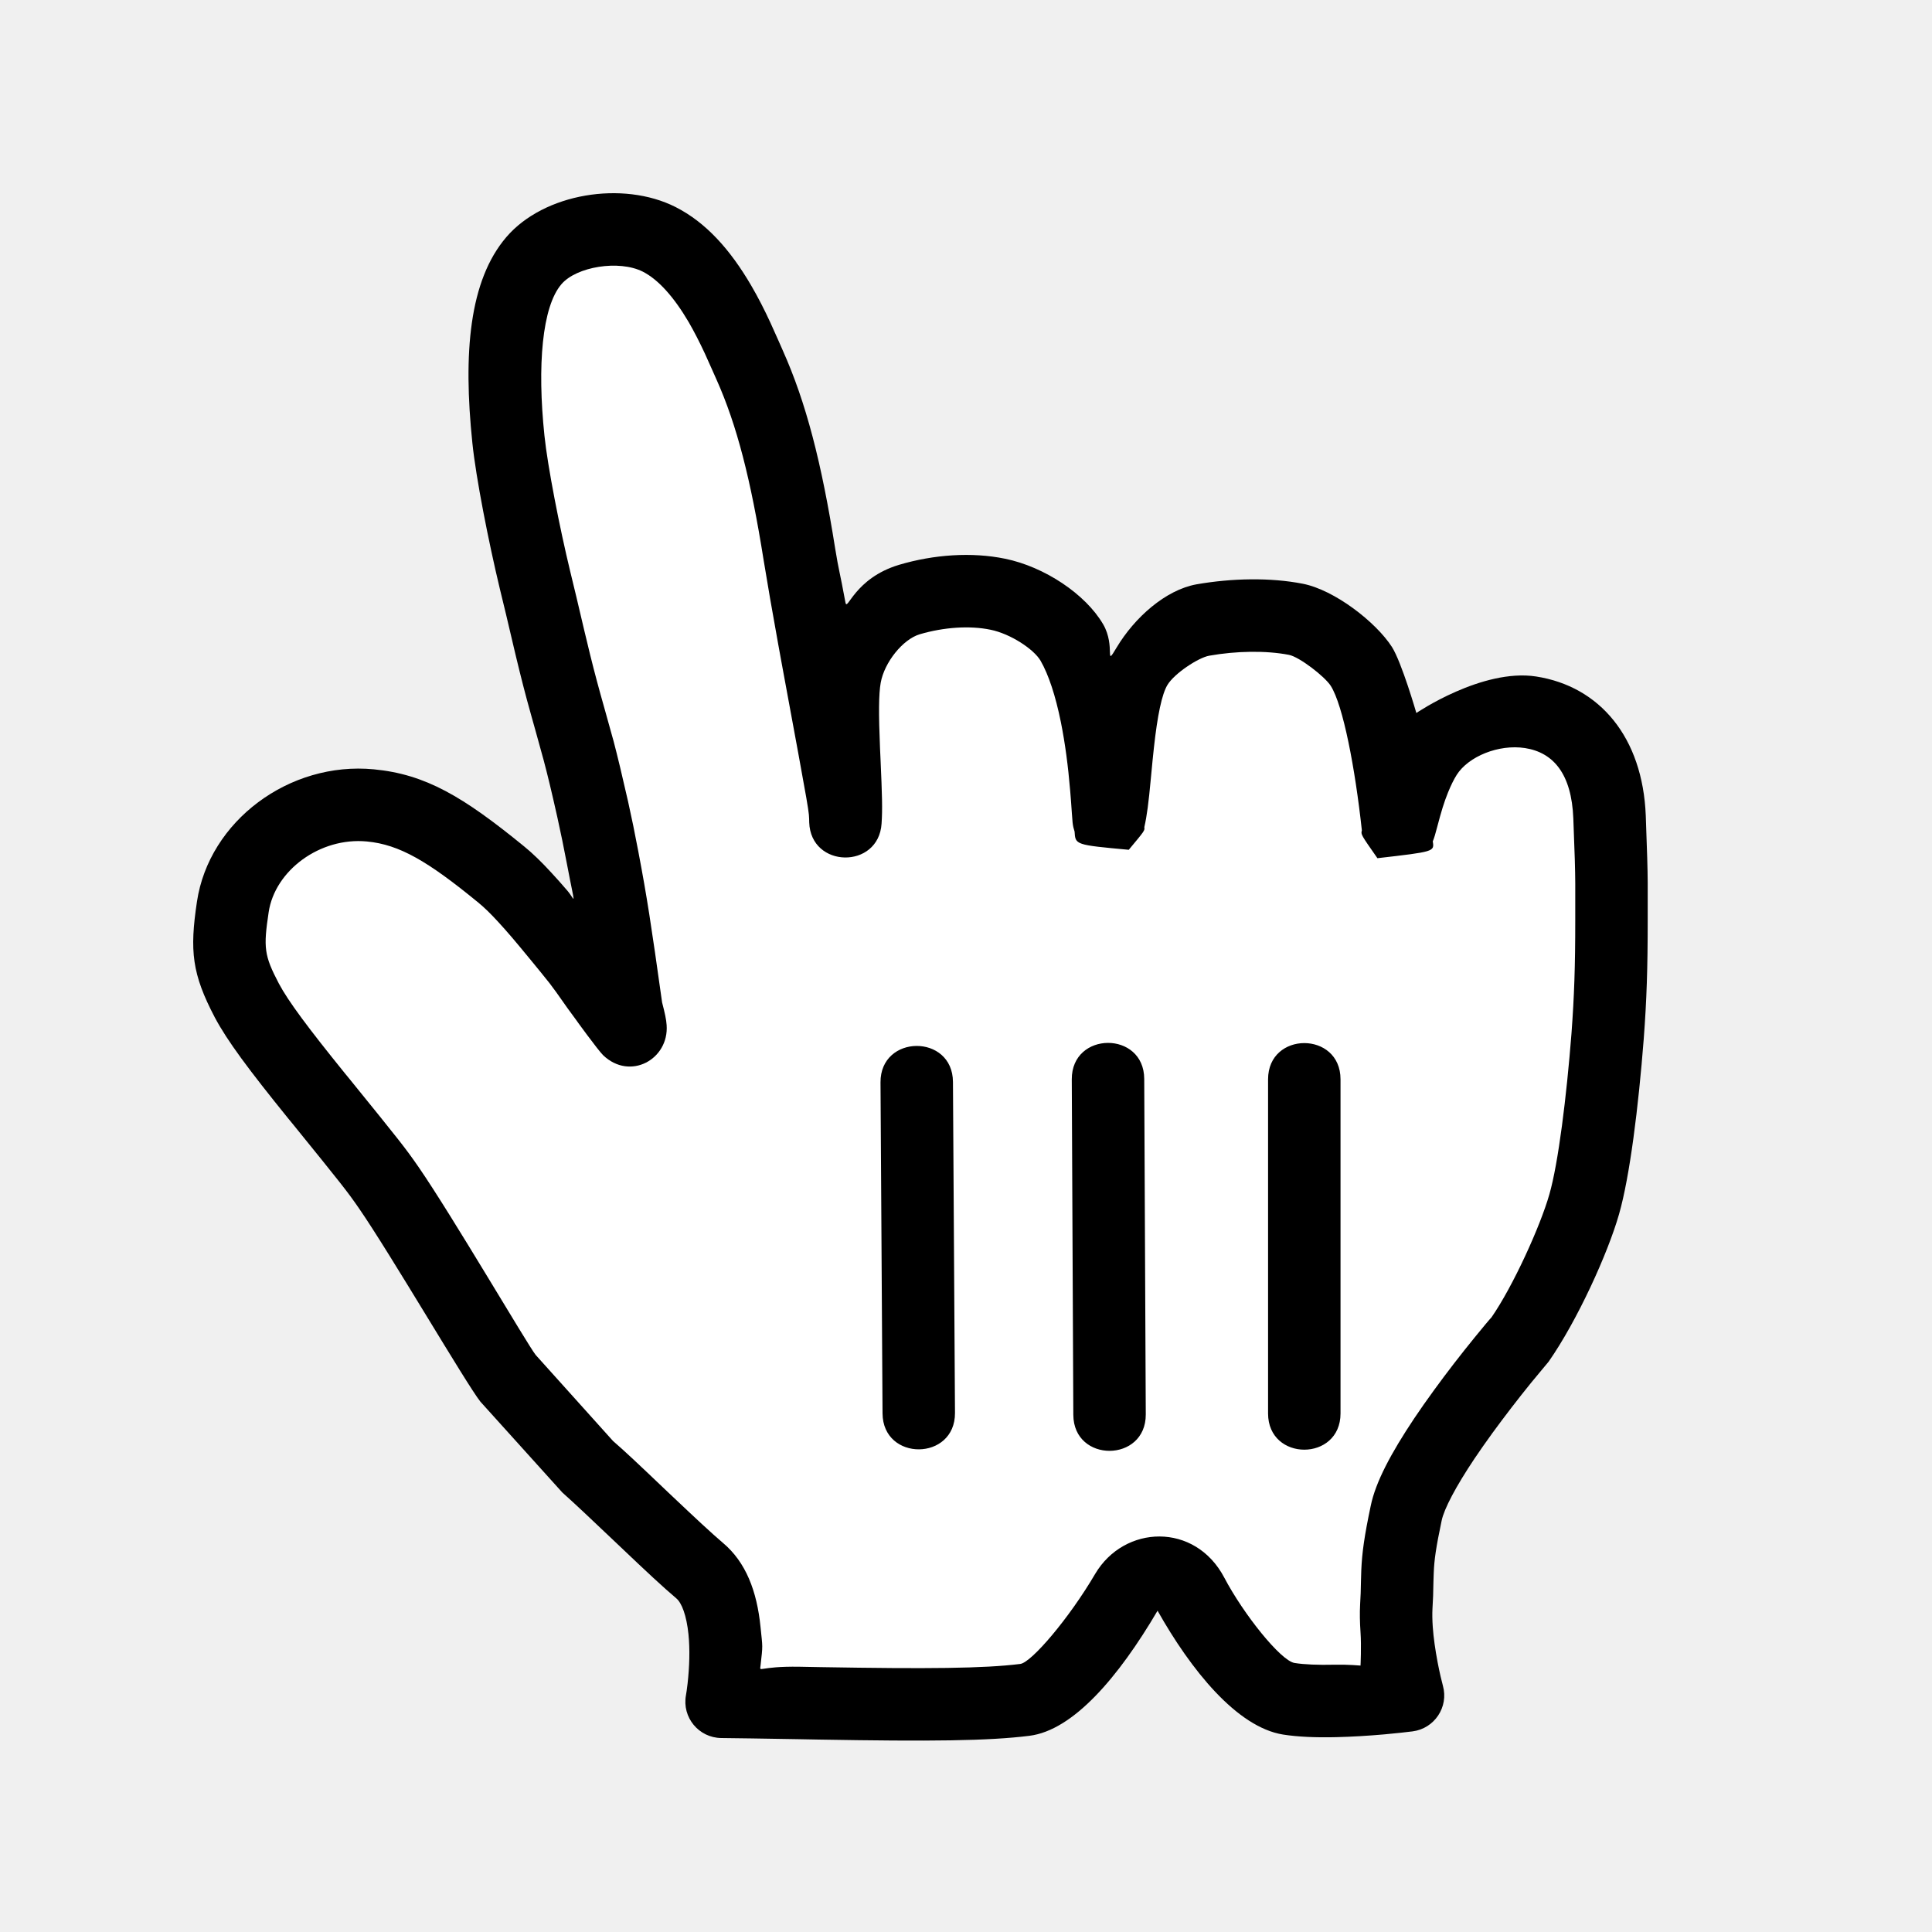
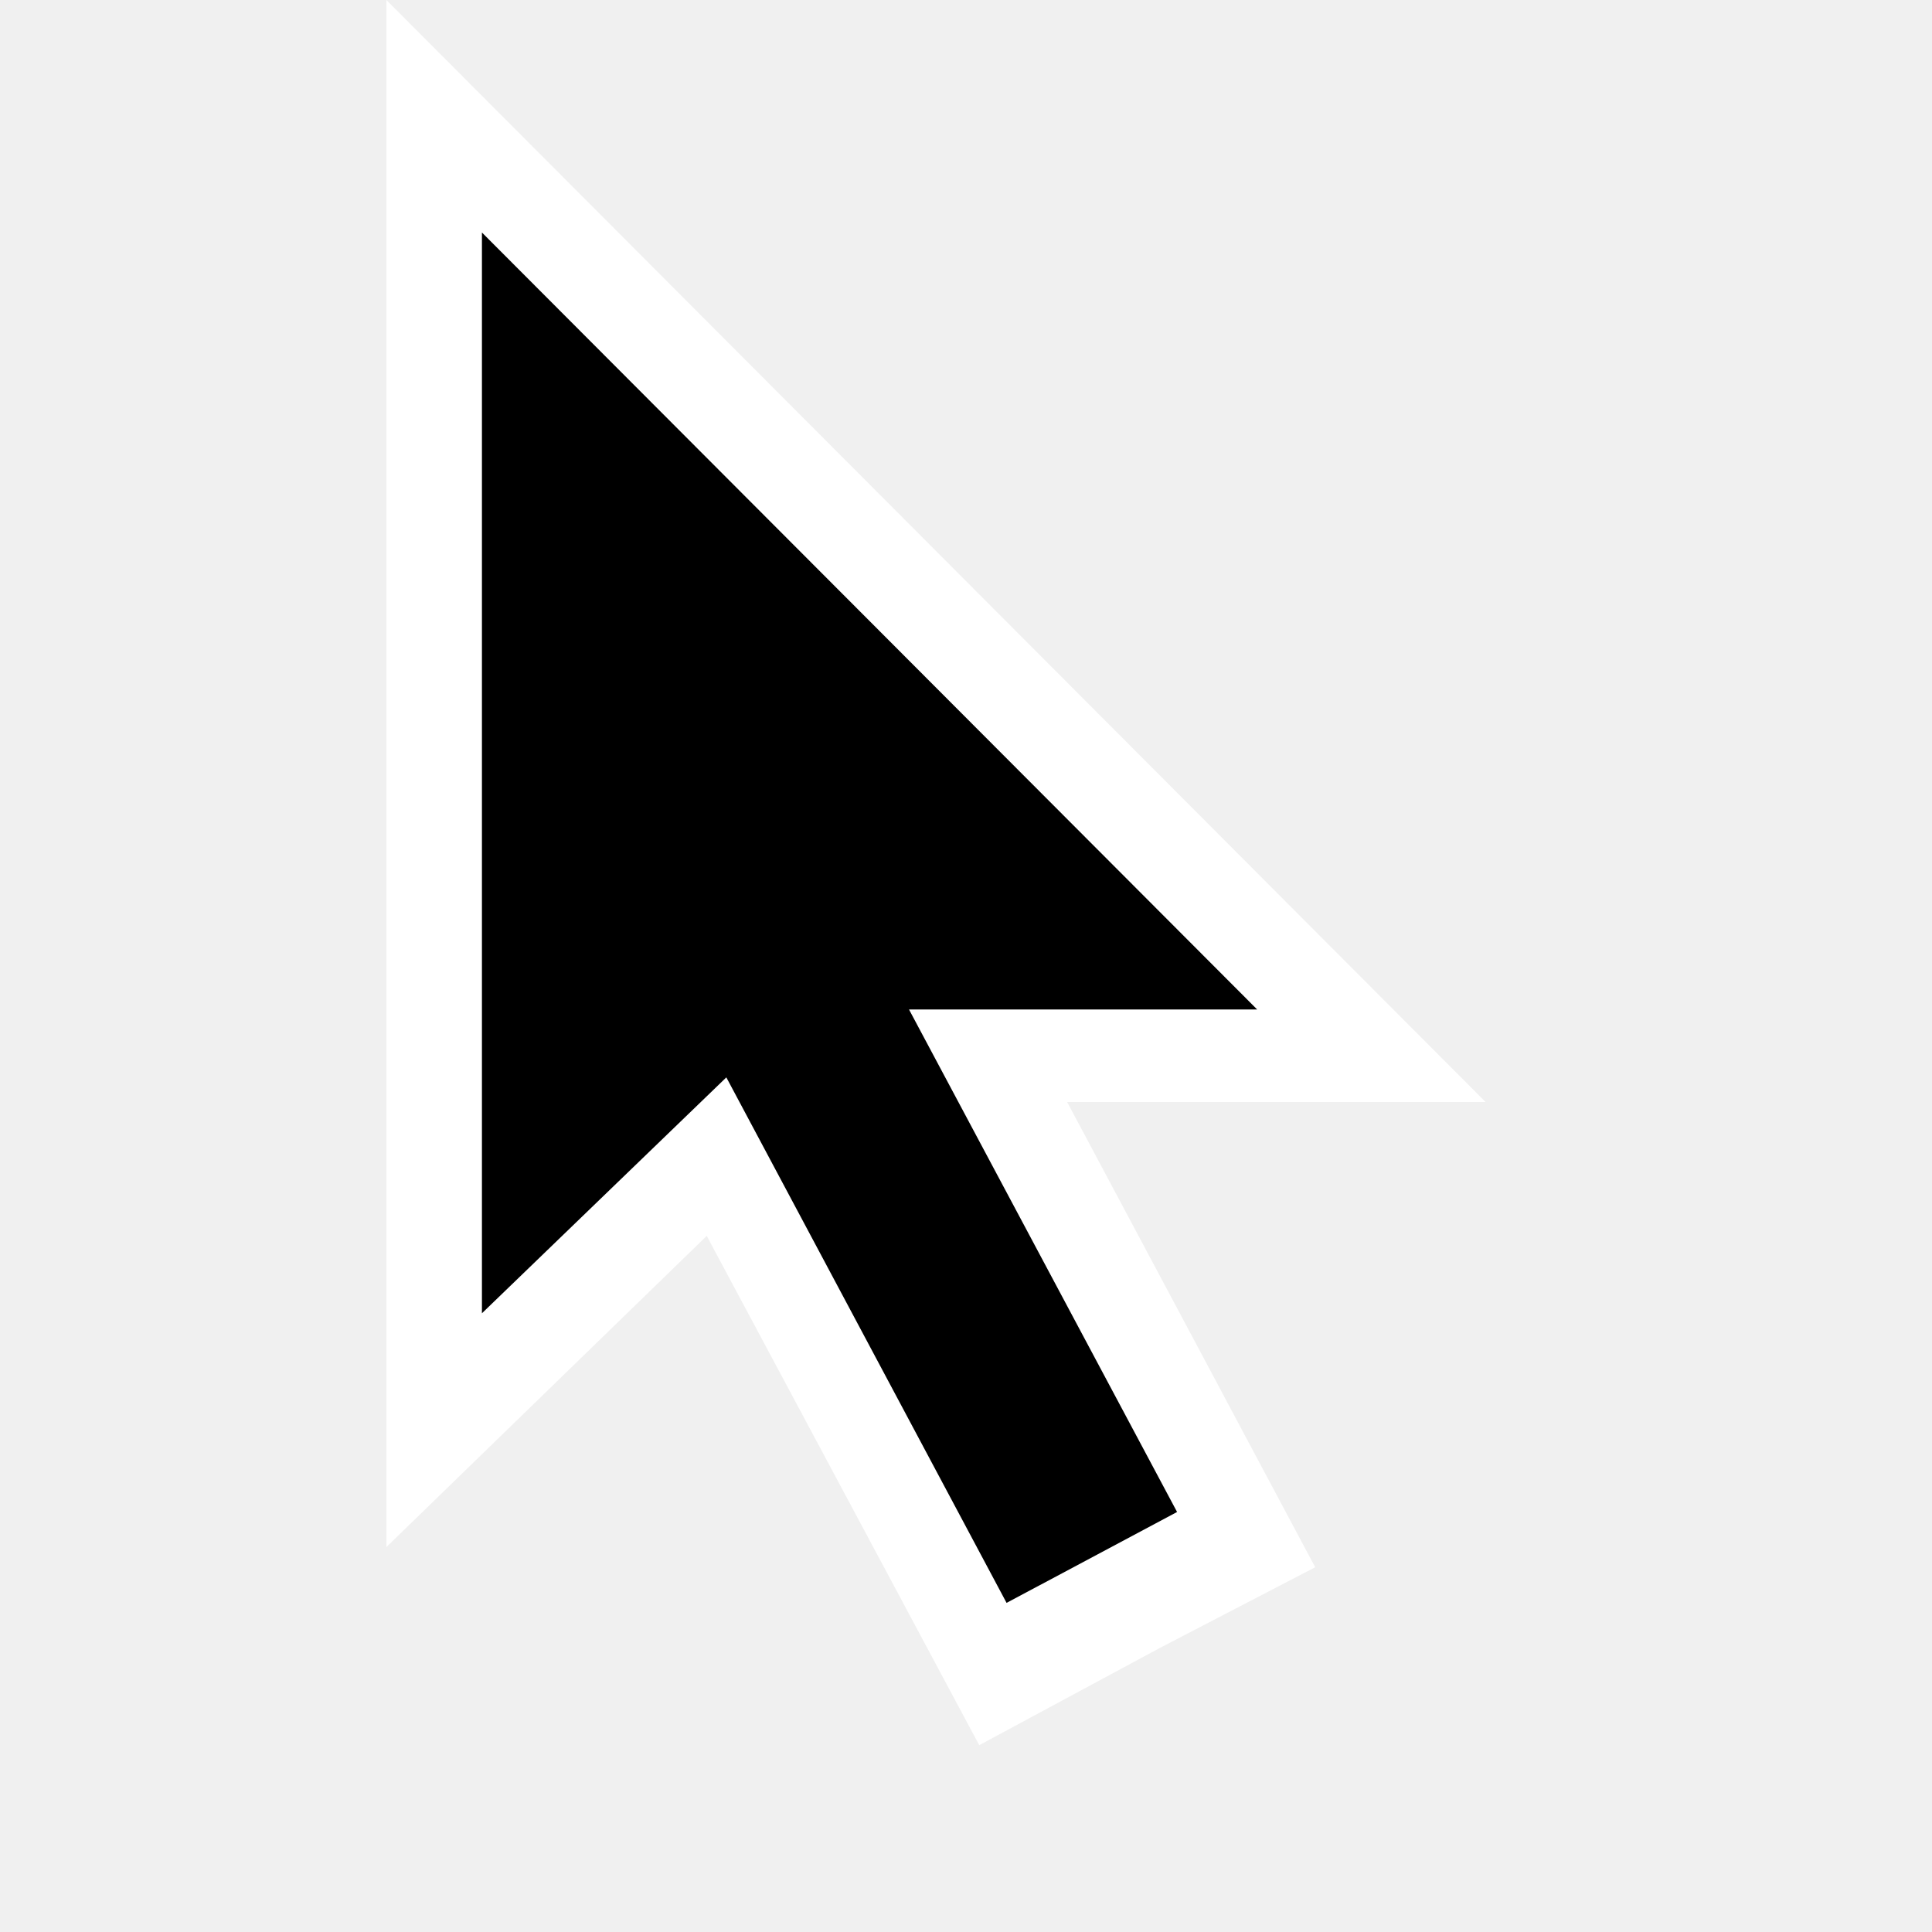
<svg xmlns="http://www.w3.org/2000/svg" width="20" height="20" viewBox="0 0 20 20" fill="none">
-   <path fill-rule="evenodd" clip-rule="evenodd" d="M5.821 15.45C5.971 15.585 6.075 15.683 6.395 15.987C6.709 16.286 6.861 16.427 7 16.545C7.058 16.593 7.107 16.724 7.127 16.918C7.143 17.077 7.137 17.255 7.118 17.427C7.111 17.486 7.105 17.529 7.101 17.549C7.059 17.778 7.233 17.989 7.466 17.992C7.675 17.994 7.837 17.997 8.263 18.004C8.37 18.006 8.37 18.006 8.477 18.008C9.638 18.028 10.23 18.022 10.656 17.969C11.11 17.912 11.578 17.363 11.983 16.674C12.326 17.283 12.802 17.879 13.282 17.956C13.435 17.98 13.619 17.988 13.833 17.983C13.993 17.979 14.162 17.969 14.332 17.954C14.46 17.942 14.563 17.931 14.624 17.923C14.85 17.893 14.998 17.671 14.937 17.451C14.924 17.404 14.903 17.317 14.882 17.207C14.858 17.08 14.84 16.956 14.832 16.843C14.827 16.771 14.826 16.706 14.829 16.65C14.835 16.553 14.837 16.498 14.839 16.371C14.84 16.324 14.84 16.324 14.842 16.283C14.847 16.148 14.865 16.02 14.924 15.741C14.949 15.62 15.071 15.388 15.263 15.101C15.321 15.015 15.383 14.926 15.45 14.834C15.578 14.659 15.714 14.482 15.851 14.313C15.934 14.212 15.997 14.136 16.032 14.095C16.328 13.671 16.644 12.976 16.76 12.57C16.872 12.179 16.961 11.46 17.016 10.754C17.046 10.353 17.057 10.03 17.057 9.523C17.057 9.434 17.057 9.434 17.057 9.36C17.057 9.24 17.057 9.195 17.057 9.138C17.056 8.985 17.051 8.833 17.037 8.444C17.005 7.631 16.559 7.105 15.902 7.003C15.343 6.917 14.662 7.381 14.662 7.381C14.662 7.381 14.511 6.858 14.409 6.697C14.242 6.438 13.814 6.107 13.487 6.043C13.151 5.977 12.752 5.985 12.386 6.049C12.065 6.107 11.745 6.393 11.56 6.702C11.428 6.923 11.552 6.691 11.42 6.463C11.237 6.149 10.811 5.867 10.405 5.784C10.061 5.713 9.667 5.74 9.307 5.847C8.844 5.986 8.77 6.338 8.752 6.237C8.69 5.899 8.685 5.921 8.646 5.68C8.504 4.785 8.344 4.165 8.102 3.625C8.116 3.656 8.013 3.422 7.976 3.342C7.912 3.203 7.847 3.077 7.776 2.955C7.558 2.582 7.307 2.302 6.993 2.143C6.447 1.867 5.63 2.001 5.242 2.454C4.857 2.903 4.793 3.655 4.89 4.586C4.927 4.947 5.057 5.606 5.174 6.094C5.216 6.263 5.252 6.417 5.319 6.702C5.331 6.751 5.331 6.751 5.342 6.799C5.394 7.015 5.439 7.192 5.494 7.387C5.488 7.367 5.591 7.731 5.612 7.812C5.62 7.839 5.62 7.839 5.627 7.866C5.668 8.02 5.708 8.185 5.77 8.462C5.804 8.614 5.837 8.777 5.87 8.949C5.959 9.419 5.959 9.321 5.874 9.221C5.815 9.152 5.759 9.089 5.705 9.031C5.606 8.923 5.514 8.834 5.427 8.763C4.792 8.244 4.404 8.015 3.87 7.964C2.995 7.88 2.164 8.499 2.039 9.333C1.962 9.845 1.987 10.081 2.224 10.533C2.354 10.777 2.574 11.072 2.985 11.58C3.01 11.611 3.01 11.611 3.036 11.642C3.54 12.264 3.595 12.333 3.715 12.507C4.04 12.977 4.829 14.329 4.973 14.51L5.821 15.45Z" fill="black" />
-   <path fill-rule="evenodd" clip-rule="evenodd" d="M3.618 11.169C3.593 11.139 3.593 11.139 3.568 11.108C3.191 10.642 2.984 10.365 2.887 10.182C2.734 9.89 2.726 9.811 2.781 9.444C2.845 9.012 3.312 8.664 3.799 8.711C4.136 8.743 4.43 8.916 4.952 9.344C5.009 9.39 5.077 9.456 5.155 9.541C5.201 9.591 5.25 9.646 5.303 9.708C5.383 9.801 5.65 10.128 5.611 10.081C5.669 10.151 5.711 10.205 5.758 10.271C5.852 10.405 5.905 10.48 5.977 10.576C5.943 10.531 6.192 10.874 6.244 10.924C6.523 11.19 6.926 10.966 6.901 10.612C6.897 10.553 6.883 10.489 6.854 10.377C6.739 9.558 6.699 9.295 6.607 8.81C6.573 8.63 6.538 8.459 6.502 8.298C6.437 8.012 6.395 7.838 6.352 7.673C6.344 7.644 6.344 7.644 6.336 7.616C6.313 7.531 6.209 7.161 6.216 7.186C6.165 7.001 6.121 6.832 6.072 6.624C6.06 6.577 6.06 6.577 6.049 6.529C5.983 6.246 5.945 6.088 5.903 5.916C5.793 5.461 5.669 4.829 5.636 4.509C5.56 3.784 5.612 3.174 5.812 2.942C5.967 2.76 6.408 2.688 6.654 2.812C6.815 2.894 6.976 3.074 7.129 3.334C7.186 3.433 7.24 3.538 7.296 3.658C7.329 3.73 7.429 3.956 7.418 3.931C7.628 4.401 7.772 4.962 7.905 5.798C7.945 6.045 7.994 6.326 8.056 6.669C8.075 6.771 8.075 6.771 8.093 6.872C8.395 8.508 8.373 8.384 8.377 8.514C8.393 8.99 9.095 9.001 9.126 8.526C9.136 8.375 9.132 8.241 9.115 7.855C9.112 7.8 9.112 7.8 9.11 7.746C9.095 7.39 9.096 7.185 9.117 7.068C9.155 6.856 9.346 6.618 9.521 6.566C9.768 6.493 10.038 6.474 10.254 6.519C10.461 6.561 10.703 6.721 10.772 6.84C10.855 6.984 10.927 7.203 10.982 7.475C11.026 7.694 11.057 7.93 11.078 8.181C11.085 8.259 11.089 8.32 11.096 8.42C11.099 8.462 11.099 8.462 11.102 8.496C11.103 8.513 11.103 8.513 11.107 8.541C11.11 8.56 11.11 8.56 11.124 8.608C11.132 8.746 11.132 8.746 11.685 8.797C11.851 8.598 11.851 8.598 11.846 8.563C11.873 8.444 11.89 8.312 11.913 8.064C11.928 7.903 11.936 7.824 11.945 7.742C11.982 7.402 12.028 7.186 12.085 7.091C12.156 6.972 12.405 6.808 12.517 6.788C12.797 6.738 13.105 6.733 13.343 6.779C13.451 6.8 13.714 7.003 13.776 7.1C13.904 7.302 14.028 7.951 14.098 8.596C14.087 8.638 14.087 8.638 14.259 8.884C14.849 8.816 14.849 8.816 14.832 8.71C14.848 8.672 14.86 8.628 14.878 8.56C14.92 8.4 14.948 8.307 14.99 8.203C15.019 8.132 15.049 8.07 15.08 8.021C15.201 7.831 15.513 7.702 15.787 7.744C16.081 7.79 16.269 8.011 16.287 8.473C16.302 8.854 16.306 9 16.307 9.144C16.307 9.197 16.307 9.239 16.307 9.359C16.307 9.433 16.307 9.433 16.307 9.523C16.307 10.012 16.296 10.316 16.268 10.697C16.217 11.35 16.132 12.04 16.039 12.364C15.945 12.694 15.663 13.315 15.44 13.637C15.424 13.653 15.356 13.734 15.269 13.841C15.124 14.019 14.979 14.206 14.844 14.392C14.771 14.492 14.703 14.589 14.64 14.683C14.397 15.047 14.24 15.344 14.19 15.587C14.123 15.904 14.1 16.072 14.092 16.254C14.091 16.305 14.091 16.305 14.089 16.355C14.087 16.473 14.085 16.521 14.08 16.607C14.075 16.698 14.077 16.794 14.084 16.896C14.094 17.042 14.084 17.242 14.084 17.242C14.084 17.242 13.957 17.23 13.816 17.233C13.644 17.237 13.5 17.231 13.401 17.215C13.258 17.192 12.872 16.709 12.674 16.332C12.371 15.756 11.638 15.784 11.337 16.293C11.066 16.755 10.677 17.21 10.562 17.225C10.187 17.272 9.607 17.277 8.49 17.258C8.383 17.256 8.383 17.256 8.277 17.254C7.848 17.247 7.864 17.319 7.873 17.242C7.898 17.021 7.895 17.063 7.873 16.843C7.836 16.473 7.722 16.172 7.484 15.972C7.362 15.868 7.215 15.731 6.919 15.451C6.582 15.13 6.477 15.031 6.346 14.917L5.545 14.026C5.457 13.914 4.685 12.592 4.333 12.081C4.195 11.882 4.144 11.818 3.618 11.169ZM13.127 11.173V14.632C13.127 15.132 13.877 15.132 13.877 14.632V11.173C13.877 10.673 13.127 10.673 13.127 11.173ZM11.095 11.173L11.111 14.646C11.113 15.146 11.863 15.142 11.861 14.642L11.845 11.169C11.843 10.669 11.093 10.673 11.095 11.173ZM9.886 14.626L9.865 11.2C9.862 10.7 9.112 10.705 9.115 11.205L9.136 14.631C9.139 15.131 9.889 15.126 9.886 14.626Z" fill="white" />
+   <path fill-rule="evenodd" clip-rule="evenodd" d="M10.137 18.066L12 17.063L13.615 16.224L11.047 11.408H15.379L4 0V16.015L7.316 12.794L10.137 18.066Z" fill="white" />
+   <path fill-rule="evenodd" clip-rule="evenodd" d="M10.42 16.593L12.185 15.652L9.41 10.45H13.014L4.989 2.407V13.595L7.519 11.153L10.42 16.593Z" fill="black" />
</svg>
